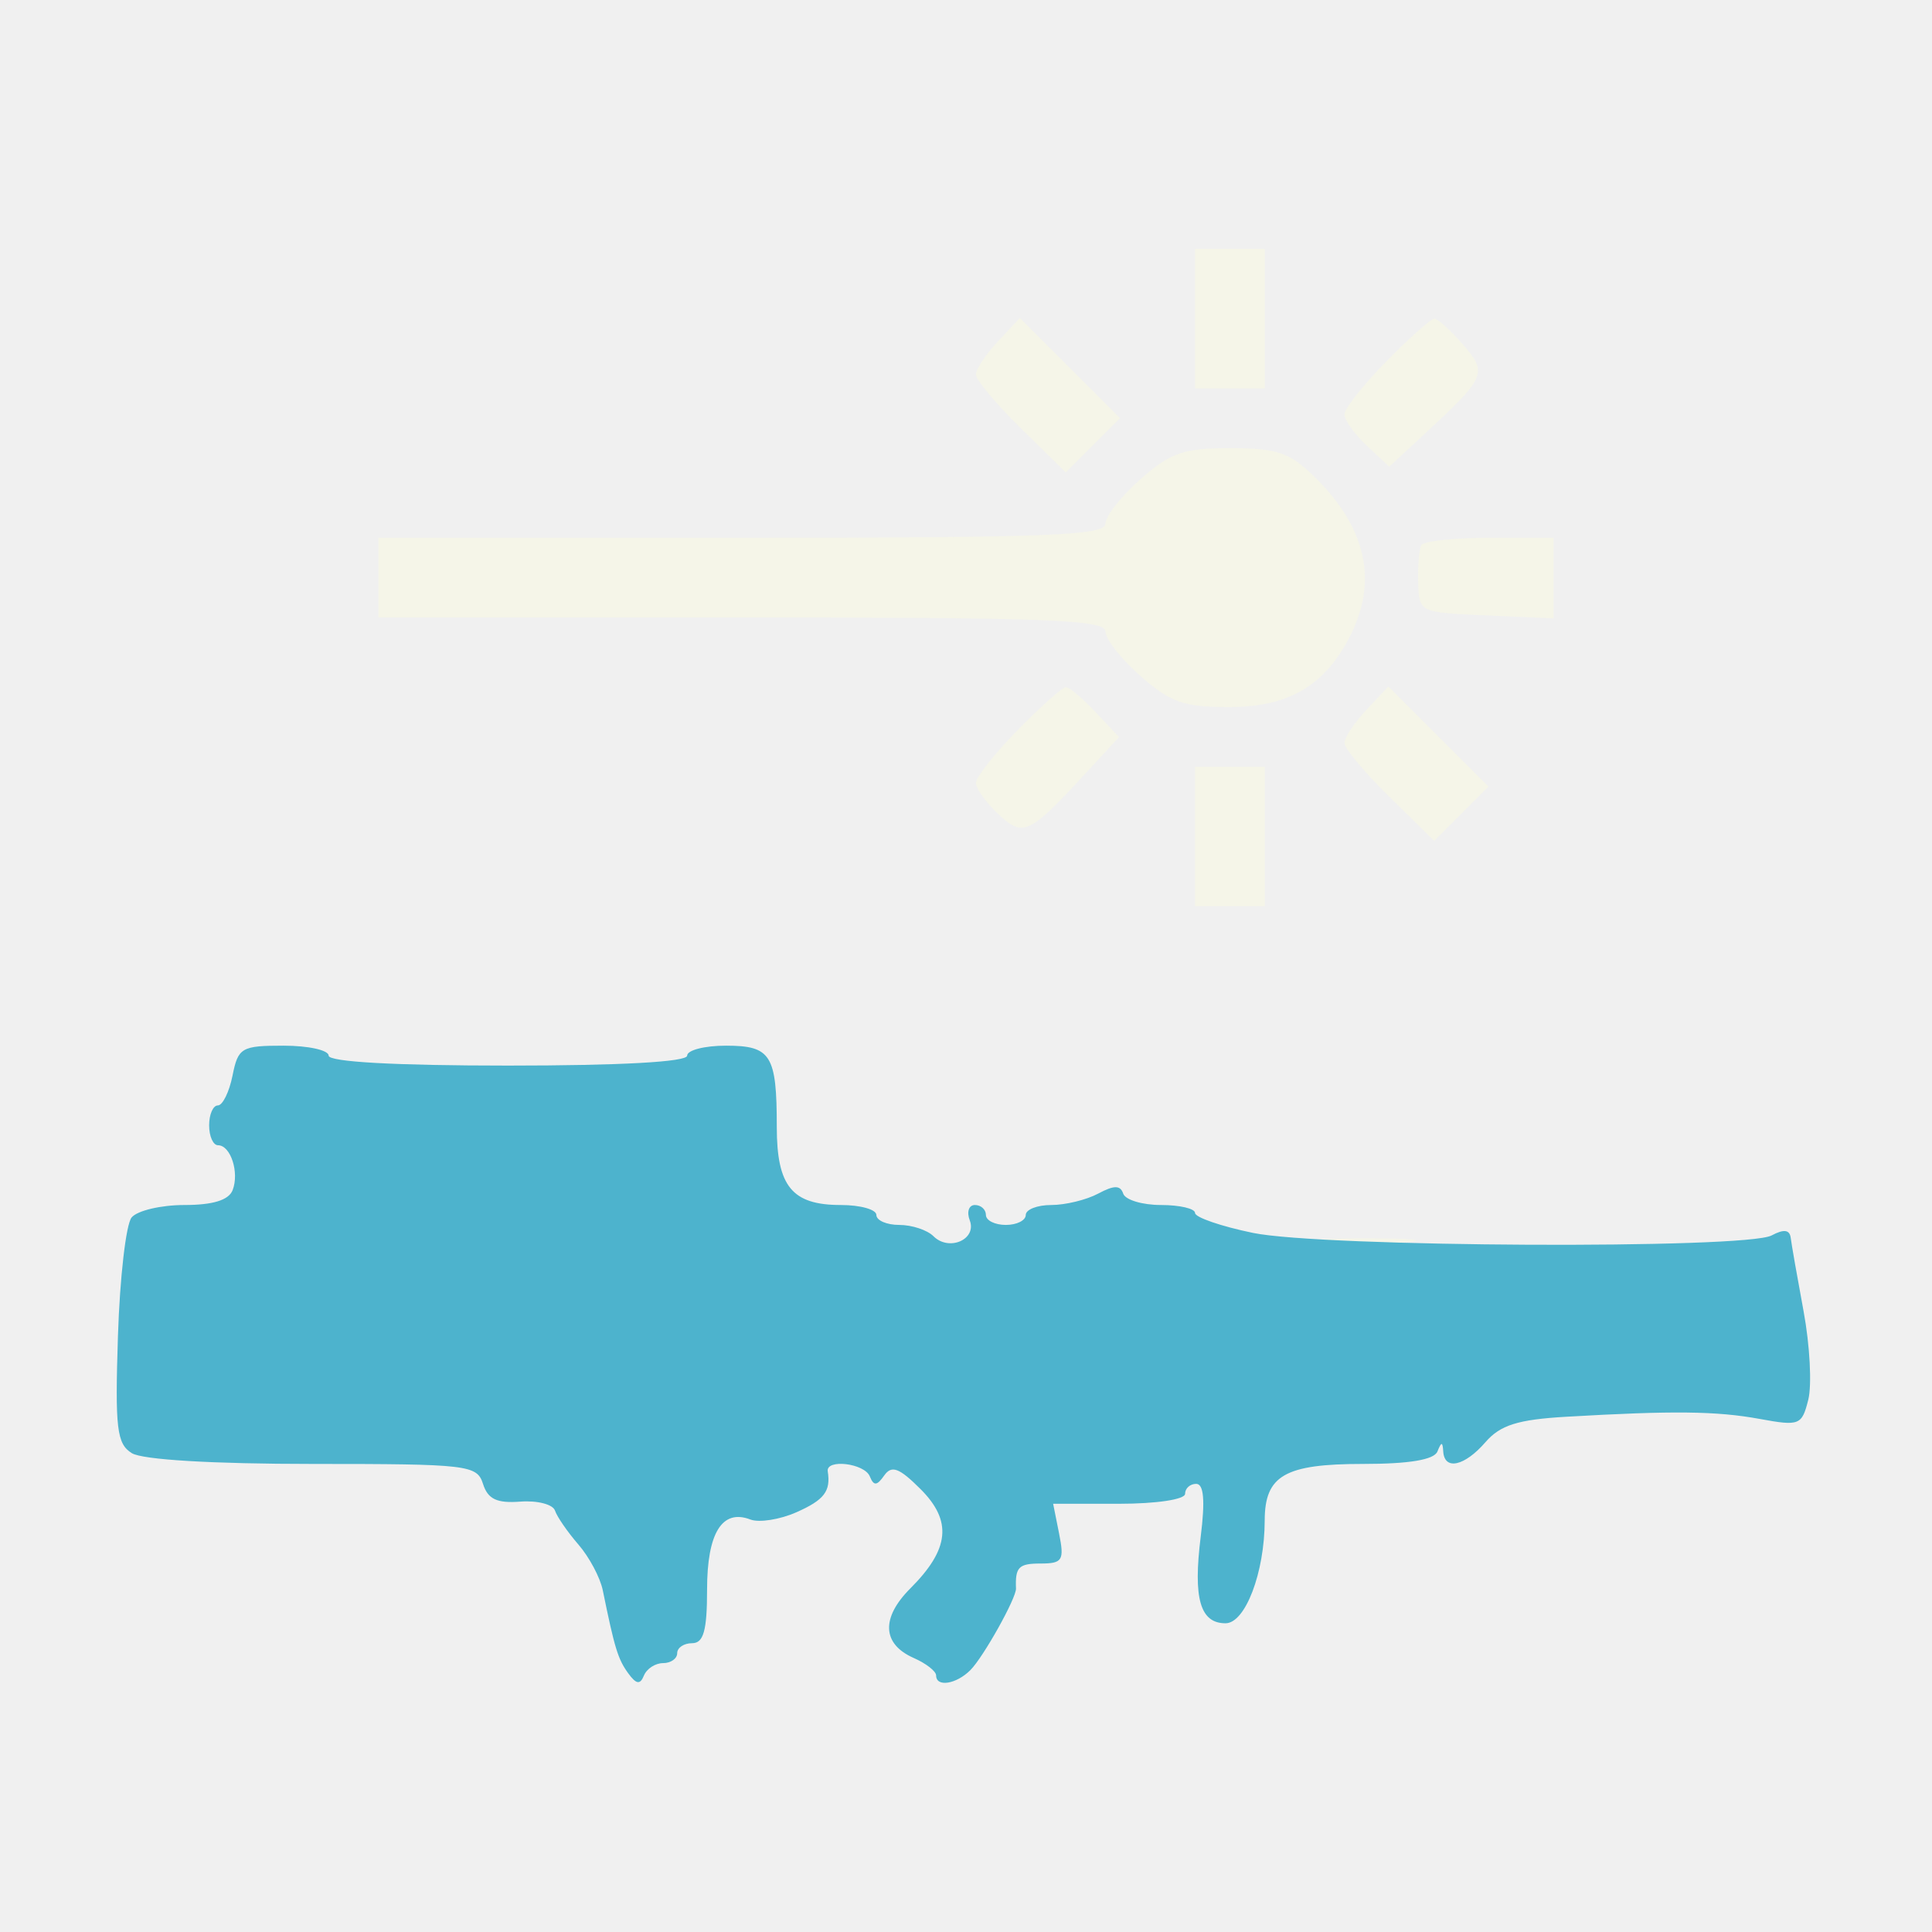
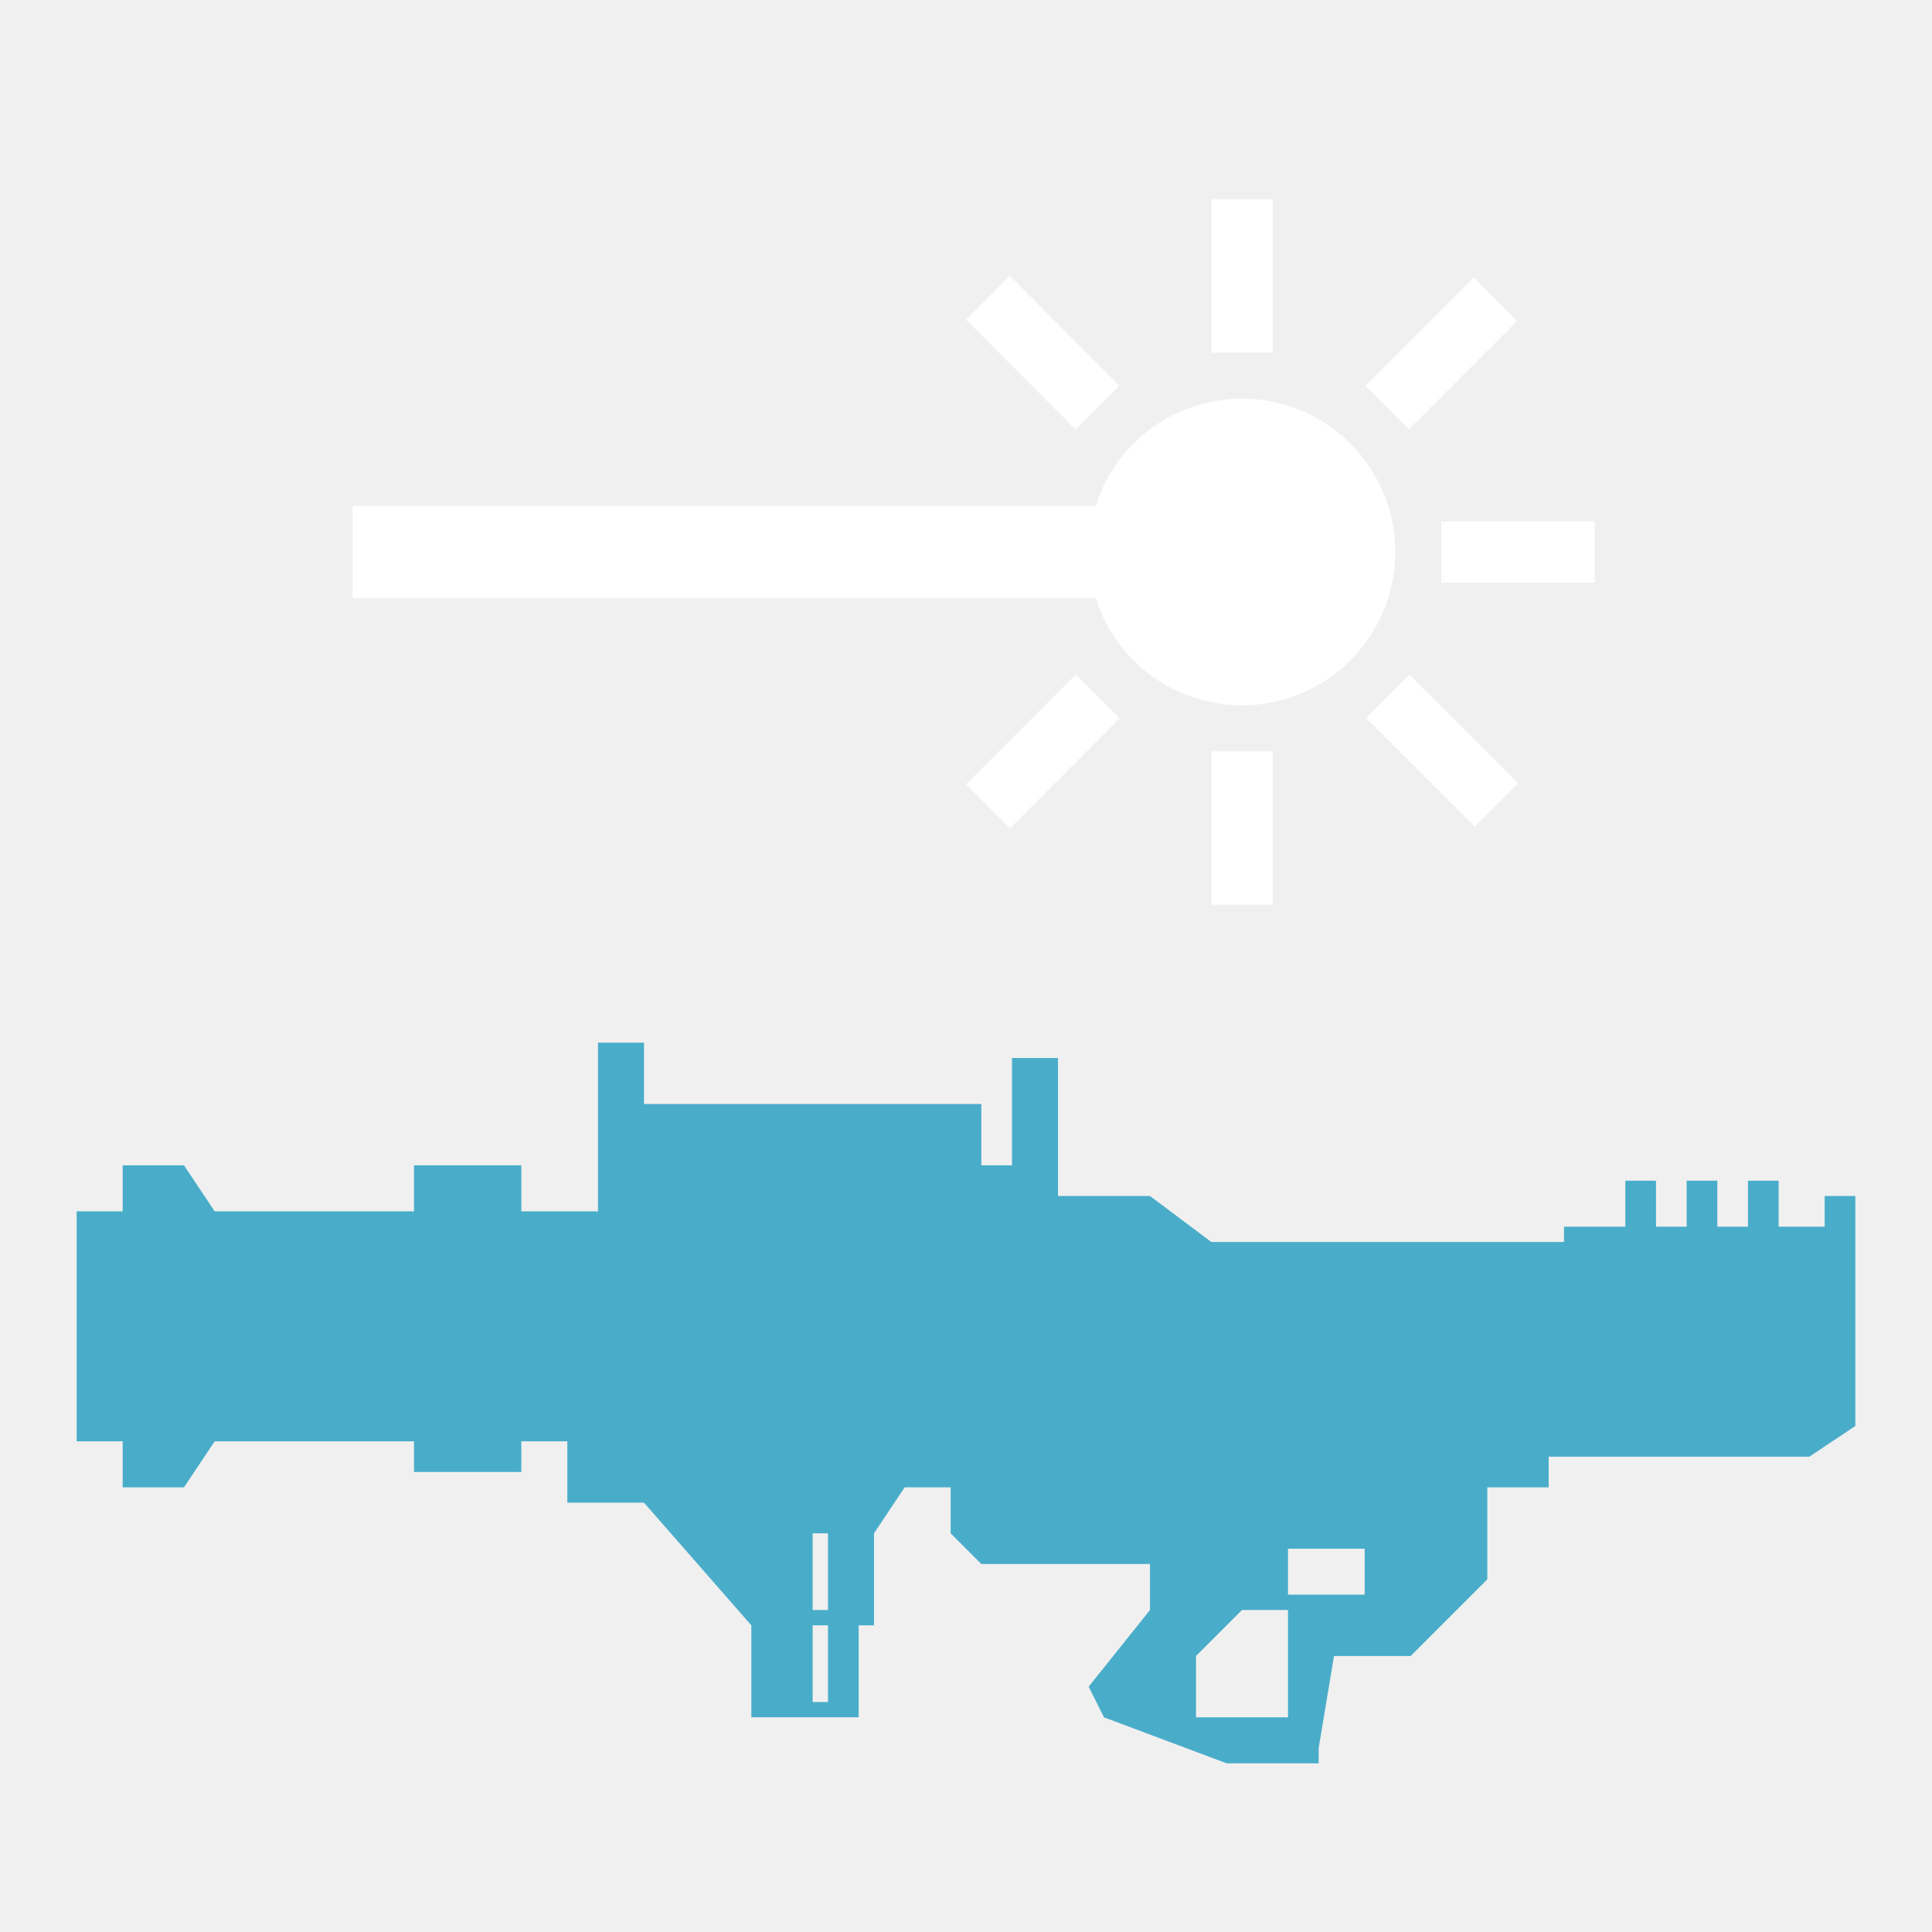
- <svg xmlns="http://www.w3.org/2000/svg" width="194" height="194" viewBox="0 0 194 194" version="1.1">
-   <path d="M 120 32 L 120 39 123.500 39 L 127 39 127 32 L 127 25 123.500 25 L 120 25 120 32 M 100.205 34.282 C 98.992 35.573, 98 37.069, 98 37.606 C 98 38.144, 100.029 40.575, 102.510 43.009 L 107.019 47.435 109.742 44.712 L 112.465 41.989 107.438 36.962 L 102.410 31.934 100.205 34.282 M 139.208 36.288 C 136.894 38.646, 135 41.043, 135 41.614 C 135 42.184, 136.012 43.599, 137.250 44.757 L 139.500 46.862 143 43.620 C 149.246 37.835, 149.400 37.475, 146.879 34.576 C 145.647 33.159, 144.364 32, 144.028 32 C 143.692 32, 141.523 33.930, 139.208 36.288 M 114.535 48.104 C 112.591 49.811, 111 51.836, 111 52.604 C 111 53.773, 105.074 54, 74.500 54 L 38 54 38 58 L 38 62 74.500 62 C 105.074 62, 111 62.227, 111 63.396 C 111 64.164, 112.591 66.189, 114.535 67.896 C 117.543 70.538, 118.864 71, 123.400 71 C 129.348 71, 132.967 68.899, 135.520 63.961 C 138.429 58.337, 137.206 52.920, 131.861 47.750 C 129.464 45.431, 128.160 45, 123.544 45 C 118.847 45, 117.568 45.441, 114.535 48.104 M 142.715 54.750 C 142.494 55.163, 142.355 56.850, 142.406 58.500 C 142.500 61.497, 142.506 61.500, 149.250 61.796 L 156 62.091 156 58.046 L 156 54 149.559 54 C 146.016 54, 142.937 54.337, 142.715 54.750 M 102.208 73.288 C 99.894 75.646, 98 78.043, 98 78.614 C 98 79.184, 99.013 80.596, 100.250 81.750 C 102.786 84.116, 103.301 83.861, 109.431 77.199 L 112.361 74.013 110.006 71.507 C 108.711 70.128, 107.374 69, 107.034 69 C 106.694 69, 104.523 70.930, 102.208 73.288 M 137.205 71.282 C 135.992 72.573, 135 74.069, 135 74.606 C 135 75.144, 137.029 77.575, 139.510 80.009 L 144.019 84.435 146.742 81.712 L 149.465 78.989 144.438 73.962 L 139.410 68.934 137.205 71.282 M 120 84 L 120 91 123.500 91 L 127 91 127 84 L 127 77 123.500 77 L 120 77 120 84 M 132.750 124.732 C 135.088 124.943, 138.912 124.943, 141.250 124.732 C 143.588 124.522, 141.675 124.349, 137 124.349 C 132.325 124.349, 130.412 124.522, 132.750 124.732" stroke="none" fill="#f5f5e8" fill-rule="evenodd" />
-   <path d="M 23.350 108 C 23.020 109.650, 22.356 111, 21.875 111 C 21.394 111, 21 111.900, 21 113 C 21 114.100, 21.402 115, 21.893 115 C 23.157 115, 24.045 117.720, 23.362 119.500 C 22.974 120.509, 21.389 121, 18.515 121 C 16.167 121, 13.782 121.563, 13.216 122.250 C 12.650 122.938, 12.032 128.300, 11.843 134.167 C 11.545 143.443, 11.726 144.976, 13.236 145.917 C 14.299 146.580, 21.353 147, 31.419 147 C 47.016 147, 47.898 147.104, 48.503 149.010 C 48.987 150.534, 49.893 150.964, 52.245 150.784 C 53.953 150.654, 55.519 151.058, 55.727 151.682 C 55.935 152.305, 56.994 153.840, 58.080 155.092 C 59.166 156.344, 60.267 158.411, 60.527 159.684 C 61.712 165.486, 62.050 166.594, 63.067 168 C 63.885 169.130, 64.277 169.192, 64.659 168.250 C 64.938 167.563, 65.804 167, 66.583 167 C 67.362 167, 68 166.550, 68 166 C 68 165.450, 68.675 165, 69.500 165 C 70.647 165, 71 163.736, 71 159.622 C 71 153.936, 72.509 151.490, 75.345 152.579 C 76.225 152.916, 78.307 152.589, 79.972 151.852 C 82.762 150.617, 83.433 149.742, 83.118 147.750 C 82.916 146.468, 86.804 146.928, 87.341 148.250 C 87.737 149.226, 88.054 149.206, 88.788 148.160 C 89.533 147.099, 90.294 147.385, 92.442 149.533 C 95.639 152.730, 95.348 155.561, 91.421 159.488 C 88.447 162.462, 88.573 165.087, 91.756 166.487 C 92.990 167.030, 94 167.818, 94 168.237 C 94 169.441, 96.016 169.127, 97.442 167.701 C 98.743 166.399, 102.058 160.469, 102.020 159.510 C 101.935 157.361, 102.288 157, 104.475 157 C 106.692 157, 106.887 156.687, 106.350 154 L 105.750 151 112.375 151 C 116.125 151, 119 150.566, 119 150 C 119 149.450, 119.502 149, 120.115 149 C 120.878 149, 121.022 150.672, 120.569 154.297 C 119.793 160.507, 120.506 163, 123.060 163 C 125.046 163, 126.984 157.915, 126.994 152.679 C 127.003 148.160, 129.015 147, 136.845 147 C 141.500 147, 144.002 146.583, 144.338 145.750 C 144.741 144.750, 144.858 144.750, 144.921 145.750 C 145.043 147.680, 147.064 147.233, 149.164 144.811 C 150.651 143.097, 152.410 142.544, 157.281 142.261 C 168.013 141.638, 172.368 141.688, 176.700 142.481 C 180.691 143.212, 180.933 143.116, 181.576 140.553 C 181.948 139.070, 181.737 135.076, 181.107 131.678 C 180.477 128.280, 179.895 124.962, 179.814 124.304 C 179.712 123.475, 179.124 123.399, 177.899 124.054 C 175.298 125.446, 132.776 125.239, 125.810 123.800 C 122.615 123.140, 120 122.240, 120 121.800 C 120 121.360, 118.463 121, 116.583 121 C 114.704 121, 112.995 120.485, 112.786 119.857 C 112.500 118.999, 111.871 118.999, 110.268 119.857 C 109.093 120.485, 106.977 121, 105.566 121 C 104.155 121, 103 121.450, 103 122 C 103 122.550, 102.100 123, 101 123 C 99.900 123, 99 122.550, 99 122 C 99 121.450, 98.502 121, 97.893 121 C 97.284 121, 97.052 121.692, 97.376 122.538 C 98.113 124.457, 95.292 125.692, 93.733 124.133 C 93.110 123.510, 91.565 123, 90.300 123 C 89.035 123, 88 122.550, 88 122 C 88 121.450, 86.393 121, 84.429 121 C 79.534 121, 78 119.127, 78 113.153 C 78 105.924, 77.421 105, 72.893 105 C 70.752 105, 69 105.450, 69 106 C 69 106.630, 62.333 107, 51 107 C 39.667 107, 33 106.630, 33 106 C 33 105.450, 30.964 105, 28.475 105 C 24.247 105, 23.911 105.197, 23.350 108" stroke="none" fill="#4db3cd" fill-rule="evenodd" />
+ <svg xmlns="http://www.w3.org/2000/svg" id="HD2-LC" viewBox="0 0 126 126">
+   <defs>
+     <style>
+       .cls-1 {
+         fill: #49adc9;
+       }
+ 
+       .cls-1, .cls-2 {
+         fill-rule: evenodd;
+       }
+ 
+       .cls-2 {
+         fill: #fff;
+       }
+     </style>
+   </defs>
+   <g id="HD2-LC-2" data-name="HD2-LC">
+     <path class="cls-1" d="M118,95H101v2H97v6l-5,5H87l-1,6v1H80l-8-3-1-2,4-5v-3H64l-2-2V97H59l-2,3v6H56v6H49v-6l-7-8H37V94H34v2H27V94H14l-2,3H8V94H5V79H8V76h4l2,3H27V76h7v3h5V68h3v4H64v4h2V69h3v9h6l4,3h23V80h4V77h2v3h2V77h2v3h2V77h2v3h3V78h2V93Zm-64,5H53v5h1v-5Zm0,6H53v5h1v-5Zm24,2v4h6v-7H81Zm11-7H84v3h5v-3Z" />
+     <path id="Rectangle_5_copy_4" data-name="Rectangle 5 copy 4" class="cls-2" d="M94,38V34h10v4H94ZM89.05,25.172L96.121,18.1l2.828,2.828L91.879,28ZM81,46a10,10,0,0,1-9.541-7H23V33H71.459A10,10,0,1,1,81,46ZM79,13h4V23H79V13ZM63.007,20.852l2.855-2.864L73,25.148l-2.855,2.864Zm10.011,26-7.15,7.161-2.86-2.864,7.15-7.161ZM83,59H79V49h4V59Zm16.012-7.929L96.179,53.9,89.1,46.828,91.929,44Z" />
+   </g>
</svg>
